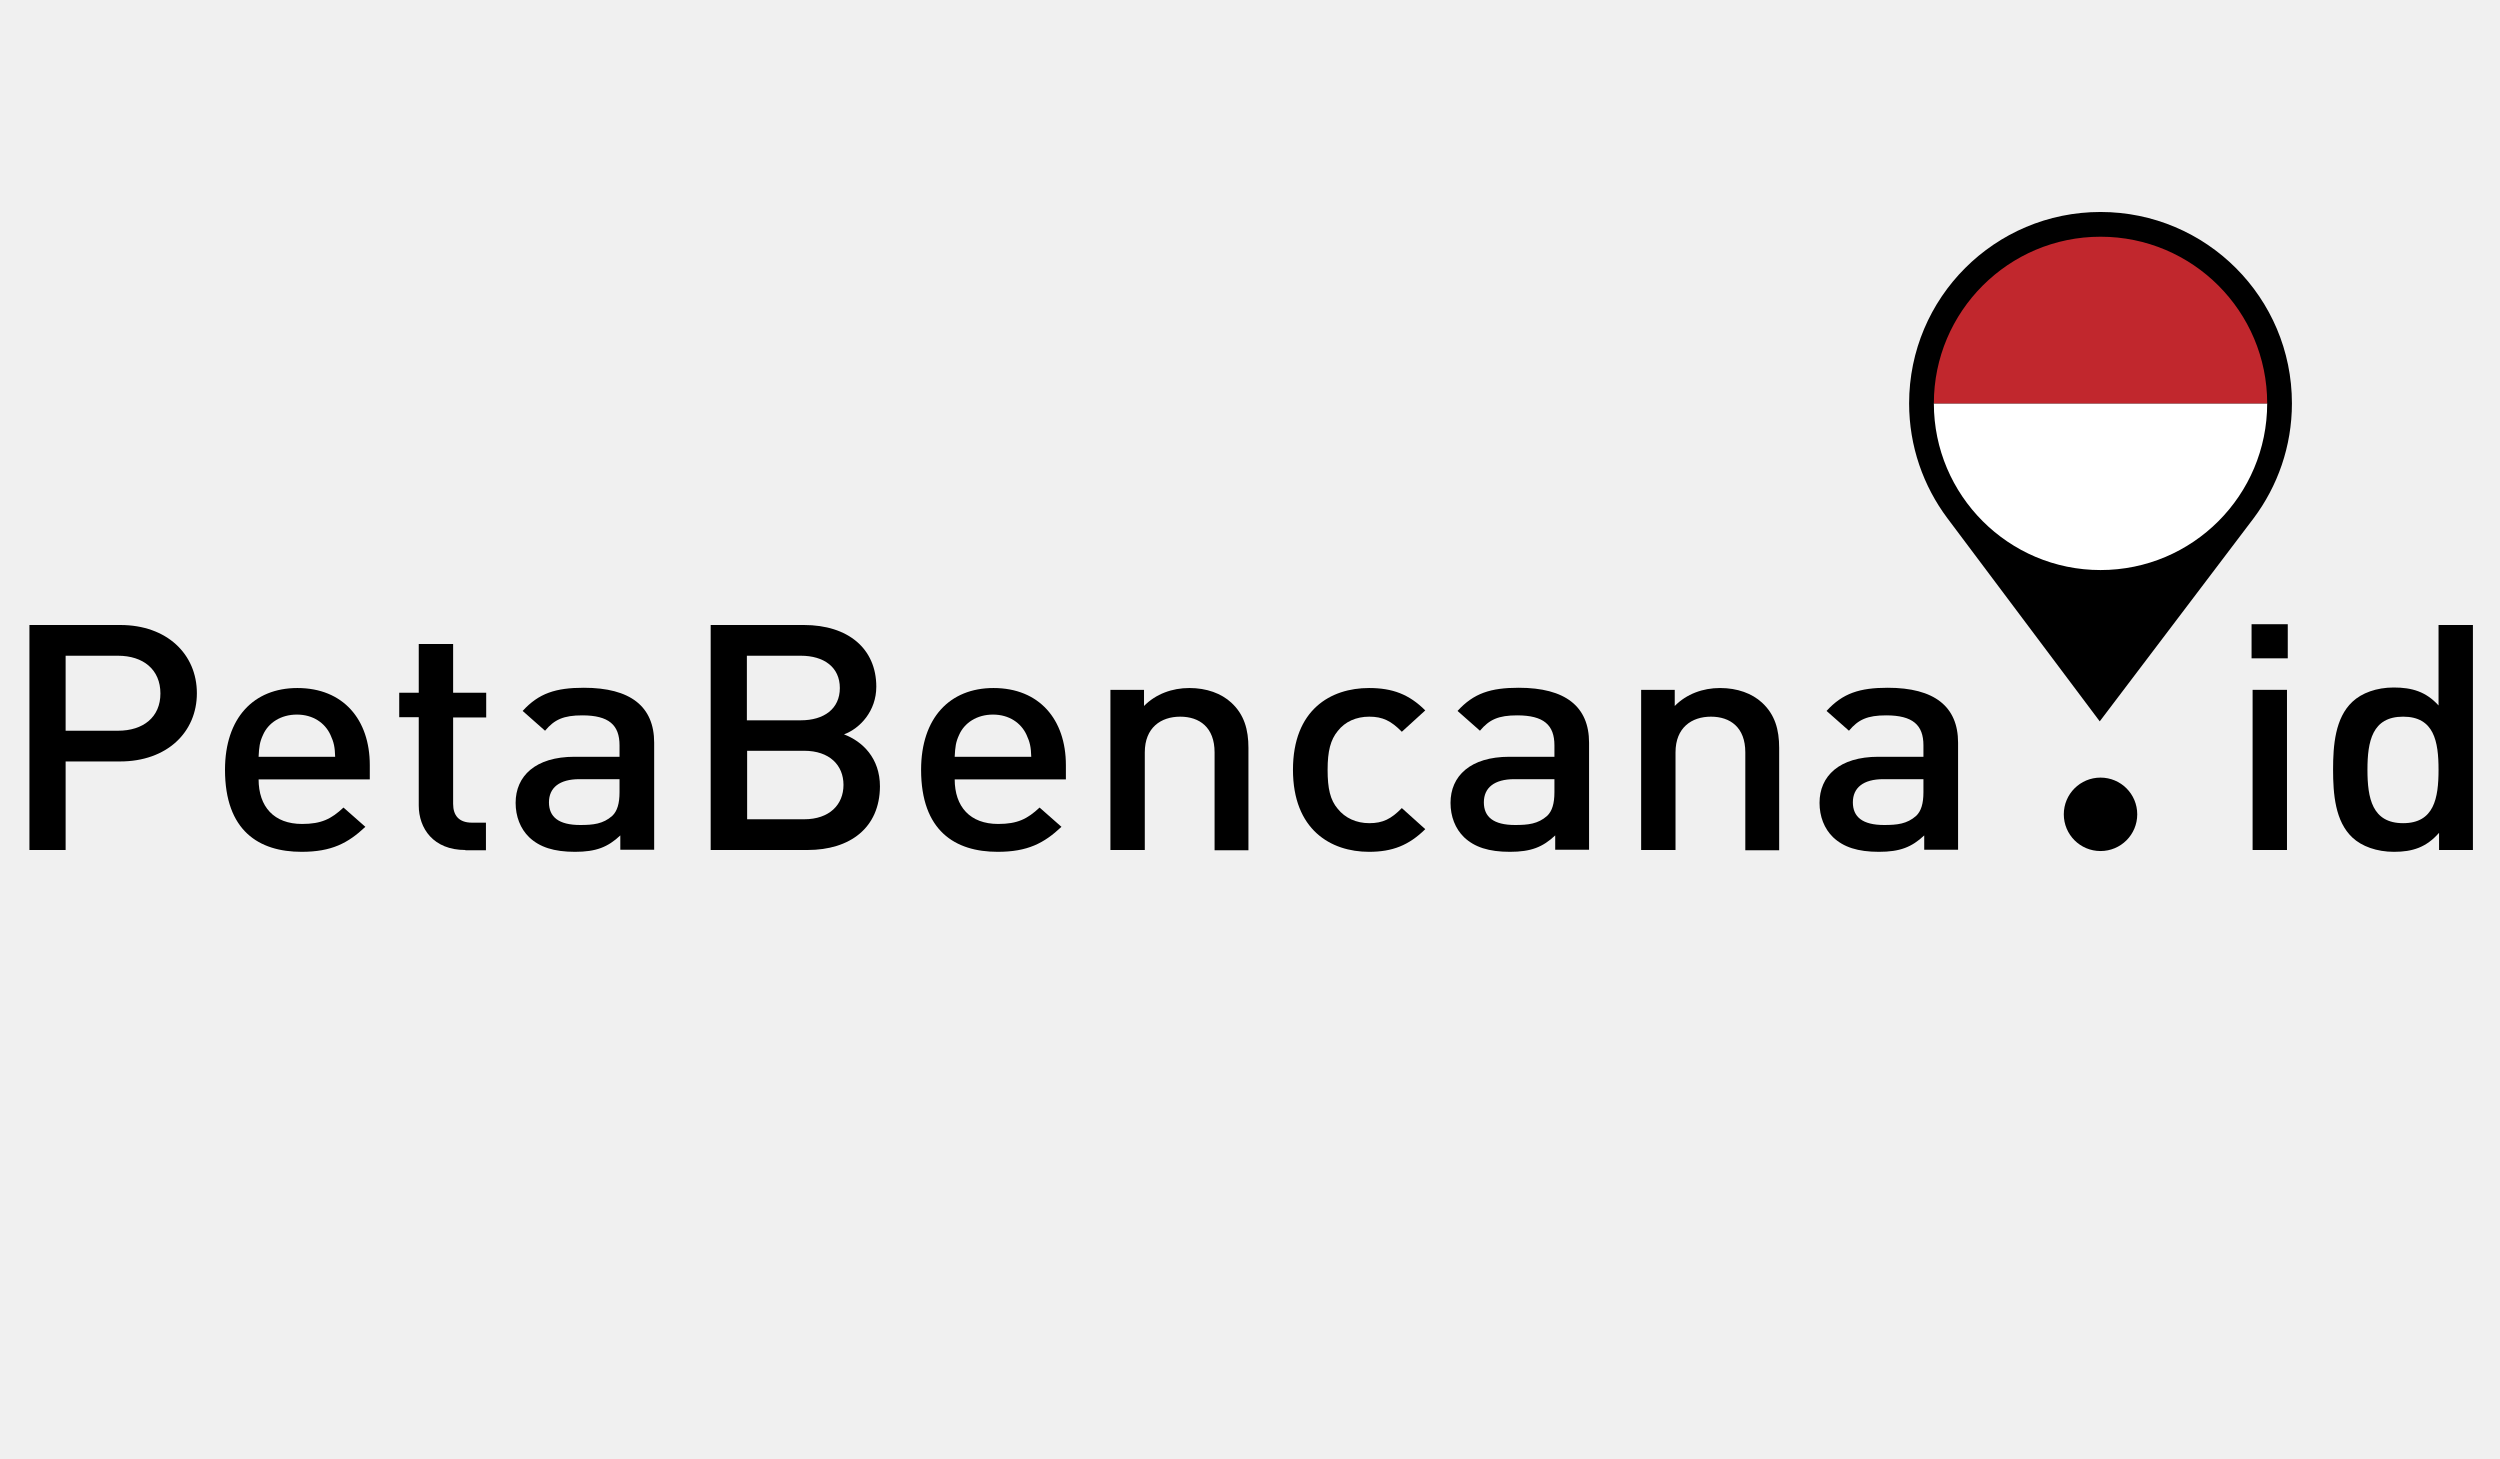
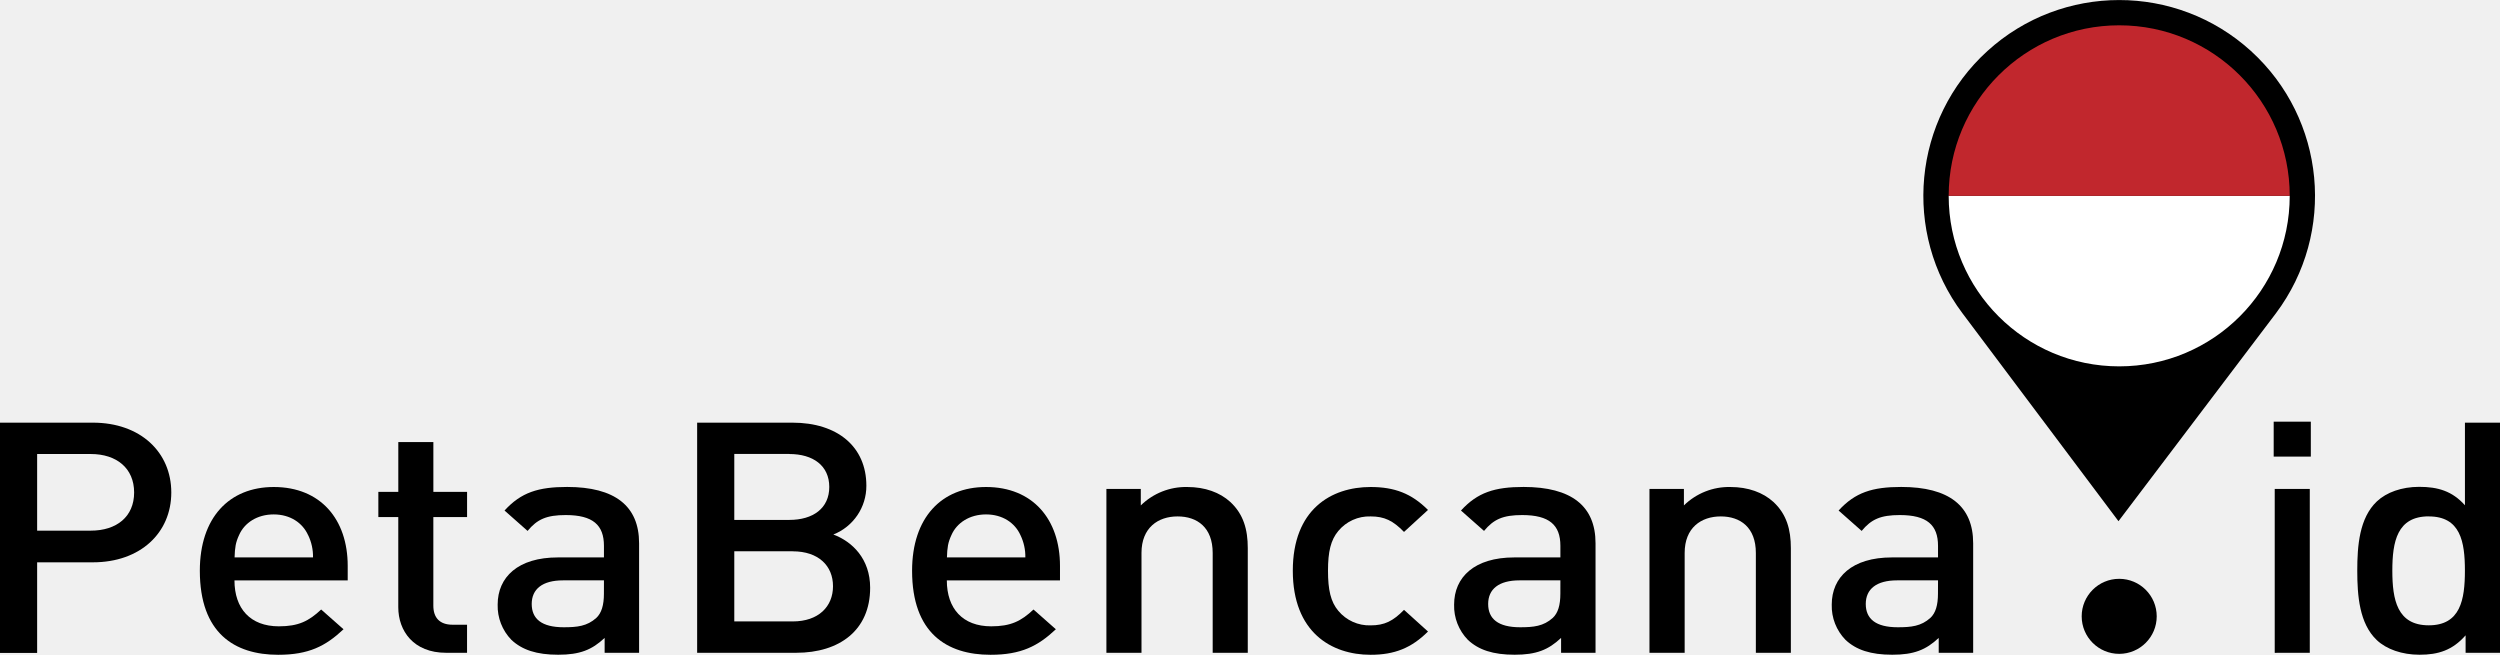
- <svg xmlns="http://www.w3.org/2000/svg" version="1.1" x="0px" y="0px" viewBox="0 0 960 560" style="enable-background:new 0 0 960 560;" xml:space="preserve">
-   <style type="text/css">
- 	.st0{fill:#FFFFFF;}
- 	.st1{fill:#C1272D;}
- 	.st2{display:none;}
- 	.st3{display:inline;fill:none;}
- 	.st4{display:inline;}
- 	.st5{font-family:'DIN-Light';}
- 	.st6{font-size:52px;}
- </style>
-   <g id="Layer_2">
- </g>
-   <g id="Vector_x5F_Logo">
-     <g>
-       <g>
-         <path d="M46.1,292.4H25.2v34H11.3V240h34.9c17.9,0,29.4,11.2,29.4,26.2S64.1,292.4,46.1,292.4z M45.3,251.8H25.2v28.8h20.1     c9.7,0,16.3-5.2,16.3-14.3C61.6,257.1,55,251.8,45.3,251.8z" />
-         <path d="M99.3,299.2c0,10.6,5.9,17.2,16.7,17.2c7.4,0,11.2-1.9,15.9-6.3l8.4,7.4c-6.7,6.3-13,9.6-24.5,9.6     c-16.4,0-29.4-8.1-29.4-31.5c0-19.9,11-31.4,27.8-31.4c17.6,0,27.8,12.1,27.8,29.6v5.5H99.3z M126.9,282.2     c-2.1-4.6-6.7-7.8-12.9-7.8c-6.2,0-11,3.2-13,7.8c-1.3,2.8-1.5,4.6-1.7,8.4h29.4C128.6,286.9,128.2,285,126.9,282.2z" />
-         <path d="M178.7,326.4c-12.3,0-17.9-8.3-17.9-17.1v-33.9h-7.5V266h7.5v-18.7h13.2V266h12.7v9.5h-12.7v33.2c0,4.5,2.3,7.2,7.2,7.2     h5.4v10.6H178.7z" />
-         <path d="M238.2,326.4v-5.6c-4.8,4.5-9.3,6.3-17.4,6.3c-8.1,0-13.6-1.8-17.6-5.6c-3.4-3.3-5.2-8-5.2-13.2     c0-10.3,7.6-17.7,22.6-17.7h17.3v-4.4c0-7.8-4.1-11.5-14.3-11.5c-7.2,0-10.7,1.6-14.3,5.9l-8.6-7.6c6.2-6.8,12.7-8.9,23.5-8.9     c17.9,0,27,7.2,27,21.1v41.1H238.2z M237.9,299.2h-15.4c-7.7,0-11.7,3.3-11.7,8.9c0,5.6,3.7,8.7,12,8.7c5,0,8.8-0.4,12.3-3.5     c1.9-1.8,2.8-4.7,2.8-9.1V299.2z" />
-         <path d="M310.1,326.4h-37.2V240h35.8c17,0,27.8,9.1,27.8,23.7c0,9.3-6.2,16-12.4,18.3c7.1,2.7,13.8,9.1,13.8,20     C337.8,317.9,326.4,326.4,310.1,326.4z M307.5,251.8h-20.7v24.8h20.7c8.9,0,15-4.4,15-12.4C322.5,256.2,316.4,251.8,307.5,251.8z      M308.8,288.3h-21.9v26.3h21.9c9.7,0,15.1-5.6,15.1-13.2C323.9,293.8,318.5,288.3,308.8,288.3z" />
-         <path d="M366.6,299.2c0,10.6,5.9,17.2,16.7,17.2c7.4,0,11.2-1.9,15.9-6.3l8.4,7.4c-6.7,6.3-13,9.6-24.5,9.6     c-16.4,0-29.4-8.1-29.4-31.5c0-19.9,11-31.4,27.8-31.4c17.6,0,27.8,12.1,27.8,29.6v5.5H366.6z M394.2,282.2     c-2.1-4.6-6.7-7.8-12.9-7.8c-6.2,0-11,3.2-13,7.8c-1.3,2.8-1.5,4.6-1.7,8.4h29.4C395.9,286.9,395.5,285,394.2,282.2z" />
-         <path d="M466.4,326.4v-37.5c0-9.6-5.8-13.7-13.2-13.7s-13.6,4.2-13.6,13.7v37.5h-13.2v-61.5h12.9v6.2c4.5-4.6,10.8-6.9,17.4-6.9     c6.7,0,12.3,2.1,16.1,5.6c5,4.6,6.6,10.4,6.6,17.4v39.3H466.4z" />
-         <path d="M525.7,327.1c-14.7,0-29.2-8.5-29.2-31.5c0-23.1,14.5-31.4,29.2-31.4c9,0,15.4,2.4,21.6,8.6l-9,8.2     c-4.1-4.2-7.4-5.8-12.5-5.8c-5,0-9.3,1.9-12.1,5.5c-2.8,3.4-3.9,7.8-3.9,14.9c0,7.2,1,11.6,3.9,15c2.8,3.5,7.1,5.5,12.1,5.5     c5.2,0,8.4-1.6,12.5-5.8l9,8.1C541,324.6,534.7,327.1,525.7,327.1z" />
-         <path d="M597.2,326.4v-5.6c-4.8,4.5-9.3,6.3-17.4,6.3s-13.6-1.8-17.6-5.6c-3.4-3.3-5.2-8-5.2-13.2c0-10.3,7.6-17.7,22.6-17.7     h17.3v-4.4c0-7.8-4.1-11.5-14.3-11.5c-7.2,0-10.7,1.6-14.3,5.9l-8.6-7.6c6.2-6.8,12.7-8.9,23.5-8.9c17.9,0,27,7.2,27,21.1v41.1     H597.2z M596.9,299.2h-15.4c-7.7,0-11.7,3.3-11.7,8.9c0,5.6,3.7,8.7,12,8.7c5,0,8.8-0.4,12.3-3.5c1.9-1.8,2.8-4.7,2.8-9.1V299.2z     " />
-         <path d="M670.2,326.4v-37.5c0-9.6-5.8-13.7-13.2-13.7s-13.6,4.2-13.6,13.7v37.5h-13.2v-61.5h12.9v6.2c4.5-4.6,10.8-6.9,17.4-6.9     c6.7,0,12.3,2.1,16.1,5.6c5,4.6,6.6,10.4,6.6,17.4v39.3H670.2z" />
-         <path d="M738.9,326.4v-5.6c-4.8,4.5-9.3,6.3-17.4,6.3c-8.1,0-13.6-1.8-17.6-5.6c-3.4-3.3-5.2-8-5.2-13.2     c0-10.3,7.6-17.7,22.6-17.7h17.3v-4.4c0-7.8-4.1-11.5-14.3-11.5c-7.2,0-10.7,1.6-14.3,5.9l-8.6-7.6c6.2-6.8,12.7-8.9,23.5-8.9     c17.9,0,27,7.2,27,21.1v41.1H738.9z M738.6,299.2h-15.4c-7.7,0-11.7,3.3-11.7,8.9c0,5.6,3.7,8.7,12,8.7c5,0,8.8-0.4,12.3-3.5     c1.9-1.8,2.8-4.7,2.8-9.1V299.2z" />
-         <path d="M864.6,252.8v-13.1h13.9v13.1H864.6z M865,326.4v-61.5h13.2v61.5H865z" />
-         <path d="M936.6,326.4v-6.6c-4.9,5.6-10.2,7.3-17.3,7.3c-6.6,0-12.4-2.1-16-5.5c-6.6-6.2-7.4-16.7-7.4-26.1c0-9.3,0.8-19.8,7.4-26     c3.6-3.4,9.3-5.5,15.9-5.5c7,0,12.4,1.6,17.2,6.9V240h13.2v86.4H936.6z M922.8,275.2c-11.9,0-13.7,9.5-13.7,20.4     c0,10.9,1.8,20.5,13.7,20.5c11.9,0,13.6-9.6,13.6-20.5C936.4,284.7,934.7,275.2,922.8,275.2z" />
-       </g>
-       <path d="M747.8,199l58.5,78l59.1-78c9.2-12.3,14.7-27.6,14.7-44.1c0-40.6-32.9-73.5-73.5-73.5c-40.6,0-73.5,32.9-73.5,73.5    C733.1,171.4,738.6,186.7,747.8,199" />
-       <path class="st0" d="M870.6,154.9c0,35.3-28.6,64-64,64c-35.3,0-64-28.7-64-64" />
-       <path class="st1" d="M742.6,154.9c0-35.3,28.7-64,64-64c35.4,0,64,28.7,64,64" />
-       <path d="M820.7,312.7c0,7.8-6.3,14.1-14.1,14.1c-7.8,0-14.1-6.3-14.1-14.1c0-7.8,6.3-14.1,14.1-14.1    C814.4,298.6,820.7,304.9,820.7,312.7z" />
+ <svg xmlns="http://www.w3.org/2000/svg" viewBox="0 0 938.29 245.75">
+   <defs>
+     <style>.cls-1{fill:#fff;}.cls-2{fill:#c1272d;}</style>
+   </defs>
+   <g id="Layer_2" data-name="Layer 2">
+     <g id="Vector_Logo">
+       <path d="M34.85,211.05H13.94v34H0V158.63H34.85c17.95,0,29.44,11.16,29.44,26.21S52.8,211.05,34.85,211.05Zm-.77-40.65H13.94v28.76H34.08c9.68,0,16.26-5.22,16.26-14.32S43.76,170.4,34.08,170.4Z" />
+       <path d="M88,217.84c0,10.56,5.94,17.23,16.66,17.23,7.35,0,11.23-1.94,15.88-6.31l8.39,7.41c-6.72,6.31-13,9.58-24.53,9.58C88,245.75,75,237.62,75,214.2c0-19.9,11-31.42,27.75-31.42,17.56,0,27.75,12.13,27.75,29.6v5.46Zm27.63-17c-2.07-4.61-6.71-7.77-12.91-7.77s-11,3.16-13,7.77c-1.29,2.79-1.55,4.61-1.68,8.37h29.44A18.44,18.44,0,0,0,115.66,200.86Z" />
+       <path d="M167.42,245c-12.26,0-17.94-8.25-17.94-17.1V194.06H142V184.6h7.49V165.91h13.16V184.6h12.65v9.46H162.64v33.25c0,4.49,2.33,7.16,7.23,7.16h5.42V245Z" />
+       <path d="M226.93,245v-5.58c-4.78,4.49-9.3,6.31-17.43,6.31s-13.55-1.82-17.56-5.58a18.27,18.27,0,0,1-5.16-13.23c0-10.31,7.62-17.71,22.59-17.71h17.3v-4.37c0-7.77-4.13-11.53-14.33-11.53-7.23,0-10.72,1.58-14.33,5.95l-8.65-7.65c6.2-6.79,12.65-8.85,23.5-8.85,17.94,0,27,7.16,27,21.11V245Zm-.26-27.18H211.31c-7.75,0-11.75,3.28-11.75,8.86s3.74,8.74,12,8.74c5,0,8.77-.37,12.26-3.52,1.93-1.82,2.84-4.73,2.84-9.1Z" />
+       <path d="M298.83,245H261.65V158.63h35.76c17,0,27.75,9.1,27.75,23.66a19.58,19.58,0,0,1-12.39,18.32c7.1,2.67,13.81,9.1,13.81,20C326.58,236.53,315.09,245,298.83,245Zm-2.59-74.62H275.59v24.75h20.65c8.91,0,15-4.36,15-12.37S305.15,170.4,296.24,170.4Zm1.29,36.52H275.59v26.33h21.94c9.69,0,15.11-5.58,15.11-13.22S307.22,206.92,297.53,206.92Z" />
+       <path d="M355.36,217.84c0,10.56,5.94,17.23,16.65,17.23,7.36,0,11.23-1.94,15.88-6.31l8.39,7.41c-6.71,6.31-13,9.58-24.53,9.58-16.39,0-29.43-8.13-29.43-31.55,0-19.9,11-31.42,27.76-31.42,17.55,0,27.75,12.13,27.75,29.6v5.46Zm27.63-17c-2.07-4.61-6.72-7.77-12.91-7.77s-11,3.16-13,7.77c-1.29,2.79-1.55,4.61-1.68,8.37h29.43A18.44,18.44,0,0,0,383,200.86Z" />
+       <path d="M455.14,245V207.53c0-9.59-5.81-13.71-13.17-13.71s-13.55,4.25-13.55,13.71V245H415.25V183.5h12.91v6.19a24.16,24.16,0,0,1,17.43-6.91c6.71,0,12.26,2.06,16.13,5.58,5,4.61,6.59,10.43,6.59,17.35V245Z" />
+       <path d="M514.39,245.75c-14.72,0-29.18-8.49-29.18-31.55s14.46-31.42,29.18-31.42c9,0,15.36,2.42,21.56,8.61l-9,8.25c-4.13-4.24-7.36-5.82-12.52-5.82a15.12,15.12,0,0,0-12.14,5.46c-2.84,3.4-3.87,7.76-3.87,14.92s1,11.65,3.87,15.05a15.12,15.12,0,0,0,12.14,5.46c5.16,0,8.39-1.58,12.52-5.82l9,8.13C529.75,243.2,523.42,245.75,514.39,245.75Z" />
+       <path d="M585.9,245v-5.58c-4.78,4.49-9.3,6.31-17.43,6.31s-13.55-1.82-17.55-5.58a18.24,18.24,0,0,1-5.17-13.23c0-10.31,7.62-17.71,22.59-17.71h17.3v-4.37c0-7.77-4.13-11.53-14.33-11.53-7.23,0-10.71,1.58-14.33,5.95l-8.65-7.65c6.2-6.79,12.65-8.85,23.5-8.85,17.94,0,27,7.16,27,21.11V245Zm-.26-27.18H570.28c-7.75,0-11.75,3.28-11.75,8.86s3.74,8.74,12,8.74c5,0,8.77-.37,12.26-3.52,1.94-1.82,2.84-4.73,2.84-9.1Z" />
+       <path d="M659,245V207.53c0-9.59-5.81-13.71-13.17-13.71s-13.55,4.25-13.55,13.71V245H619.07V183.5H632v6.19a24.16,24.16,0,0,1,17.43-6.91c6.71,0,12.26,2.06,16.13,5.58,5,4.61,6.58,10.43,6.58,17.35V245Z" />
+       <path d="M727.63,245v-5.58c-4.78,4.49-9.3,6.31-17.43,6.31s-13.55-1.82-17.55-5.58a18.24,18.24,0,0,1-5.17-13.23c0-10.31,7.62-17.71,22.59-17.71h17.3v-4.37c0-7.77-4.13-11.53-14.33-11.53-7.23,0-10.71,1.58-14.33,5.95l-8.65-7.65c6.2-6.79,12.65-8.85,23.5-8.85,17.94,0,27,7.16,27,21.11V245Zm-.26-27.18H712c-7.75,0-11.75,3.28-11.75,8.86s3.74,8.74,12,8.74c5,0,8.77-.37,12.26-3.52,1.94-1.82,2.84-4.73,2.84-9.1Z" />
+       <path d="M853.35,171.37v-13.1h13.94v13.1Zm.39,73.65V183.5H866.9V245Z" />
+       <path d="M925.38,245v-6.55c-4.91,5.58-10.2,7.28-17.3,7.28-6.58,0-12.39-2.06-16-5.46-6.58-6.19-7.36-16.74-7.36-26.09s.78-19.77,7.36-26c3.62-3.4,9.3-5.46,15.88-5.46,7,0,12.39,1.57,17.17,6.91V158.63h13.17V245Zm-13.82-51.2c-11.87,0-13.68,9.46-13.68,20.38s1.81,20.51,13.68,20.51,13.56-9.59,13.56-20.51S923.44,193.82,911.56,193.82Z" />
+       <path d="M736.57,117.61l58.53,78,59.07-78a73.5,73.5,0,1,0-117.61,0" />
+       <path class="cls-1" d="M859.37,73.5a64,64,0,1,1-128,0" />
+       <path class="cls-2" d="M731.37,73.5a64,64,0,1,1,128,0" />
+       <path d="M809.45,231.31a14.08,14.08,0,1,1-14.08-14.07A14.08,14.08,0,0,1,809.45,231.31Z" />
    </g>
  </g>
-   <g id="Text_Box" class="st2">
-     <rect x="394" y="361.5" class="st3" width="555.6" height="77" />
-     <text transform="matrix(1 0 0 1 546.0867 398.4737)" class="st4 st5 st6">Bersama Kurangi </text>
-   </g>
</svg>
